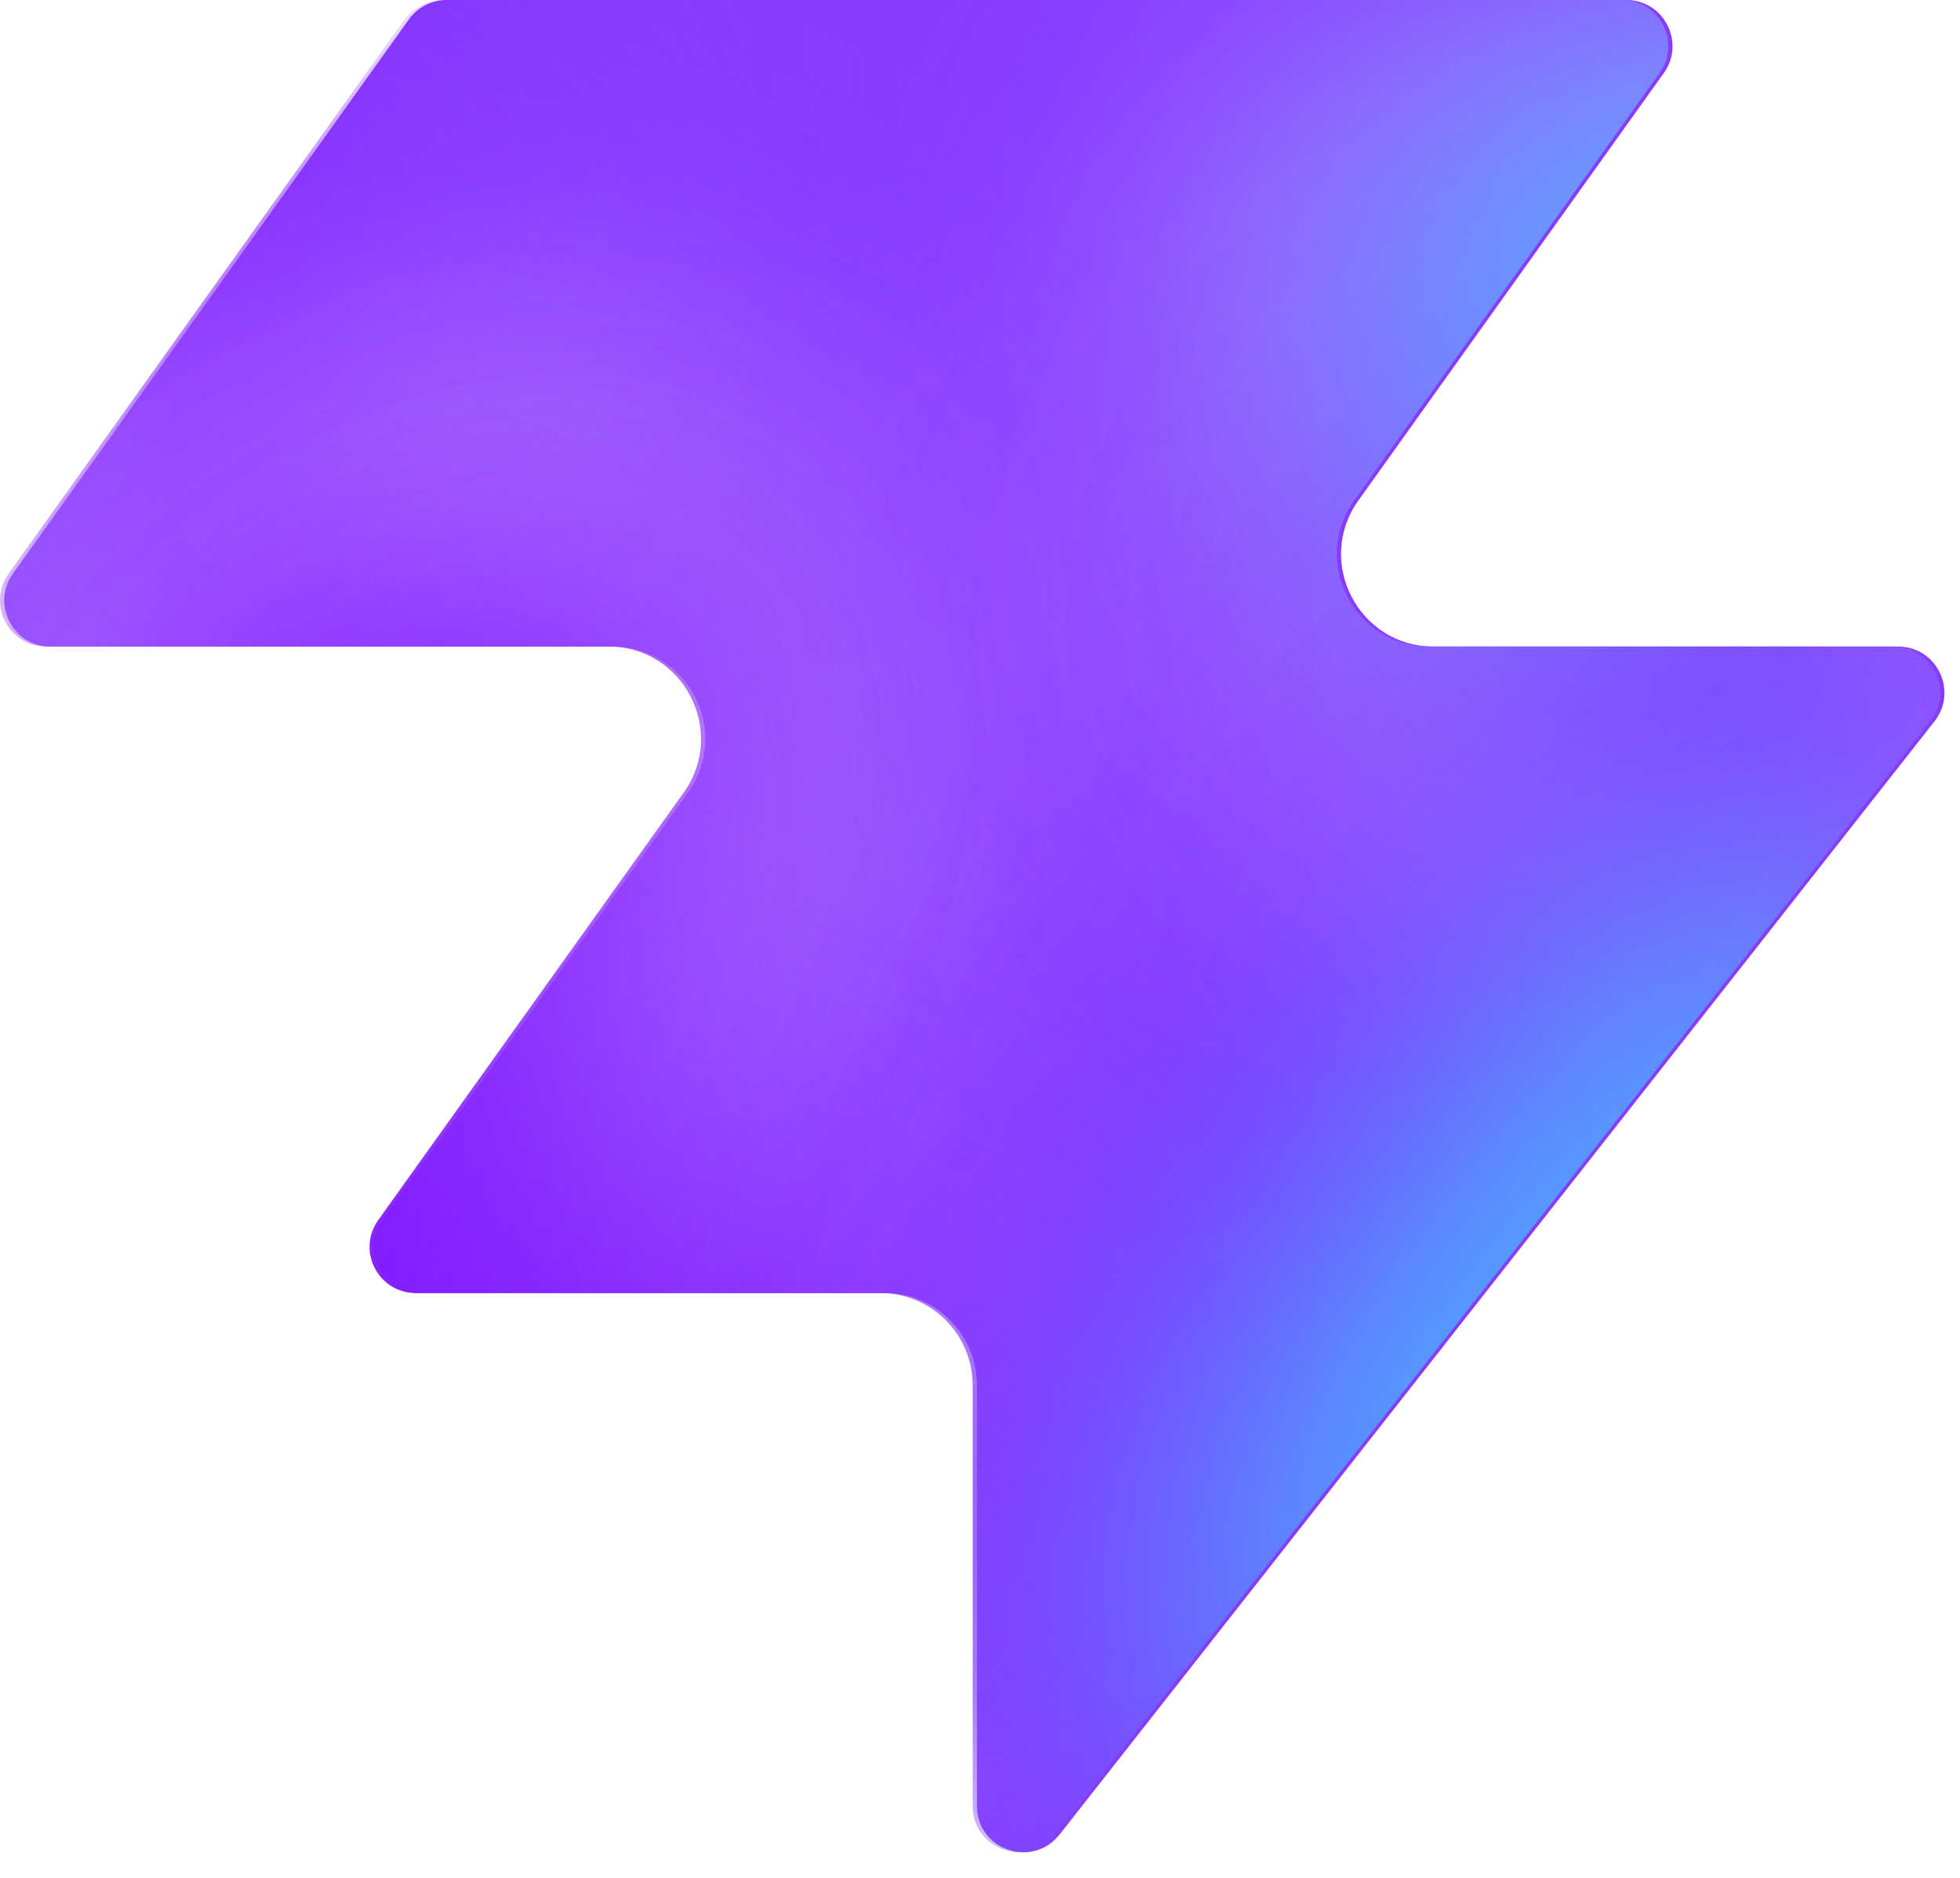
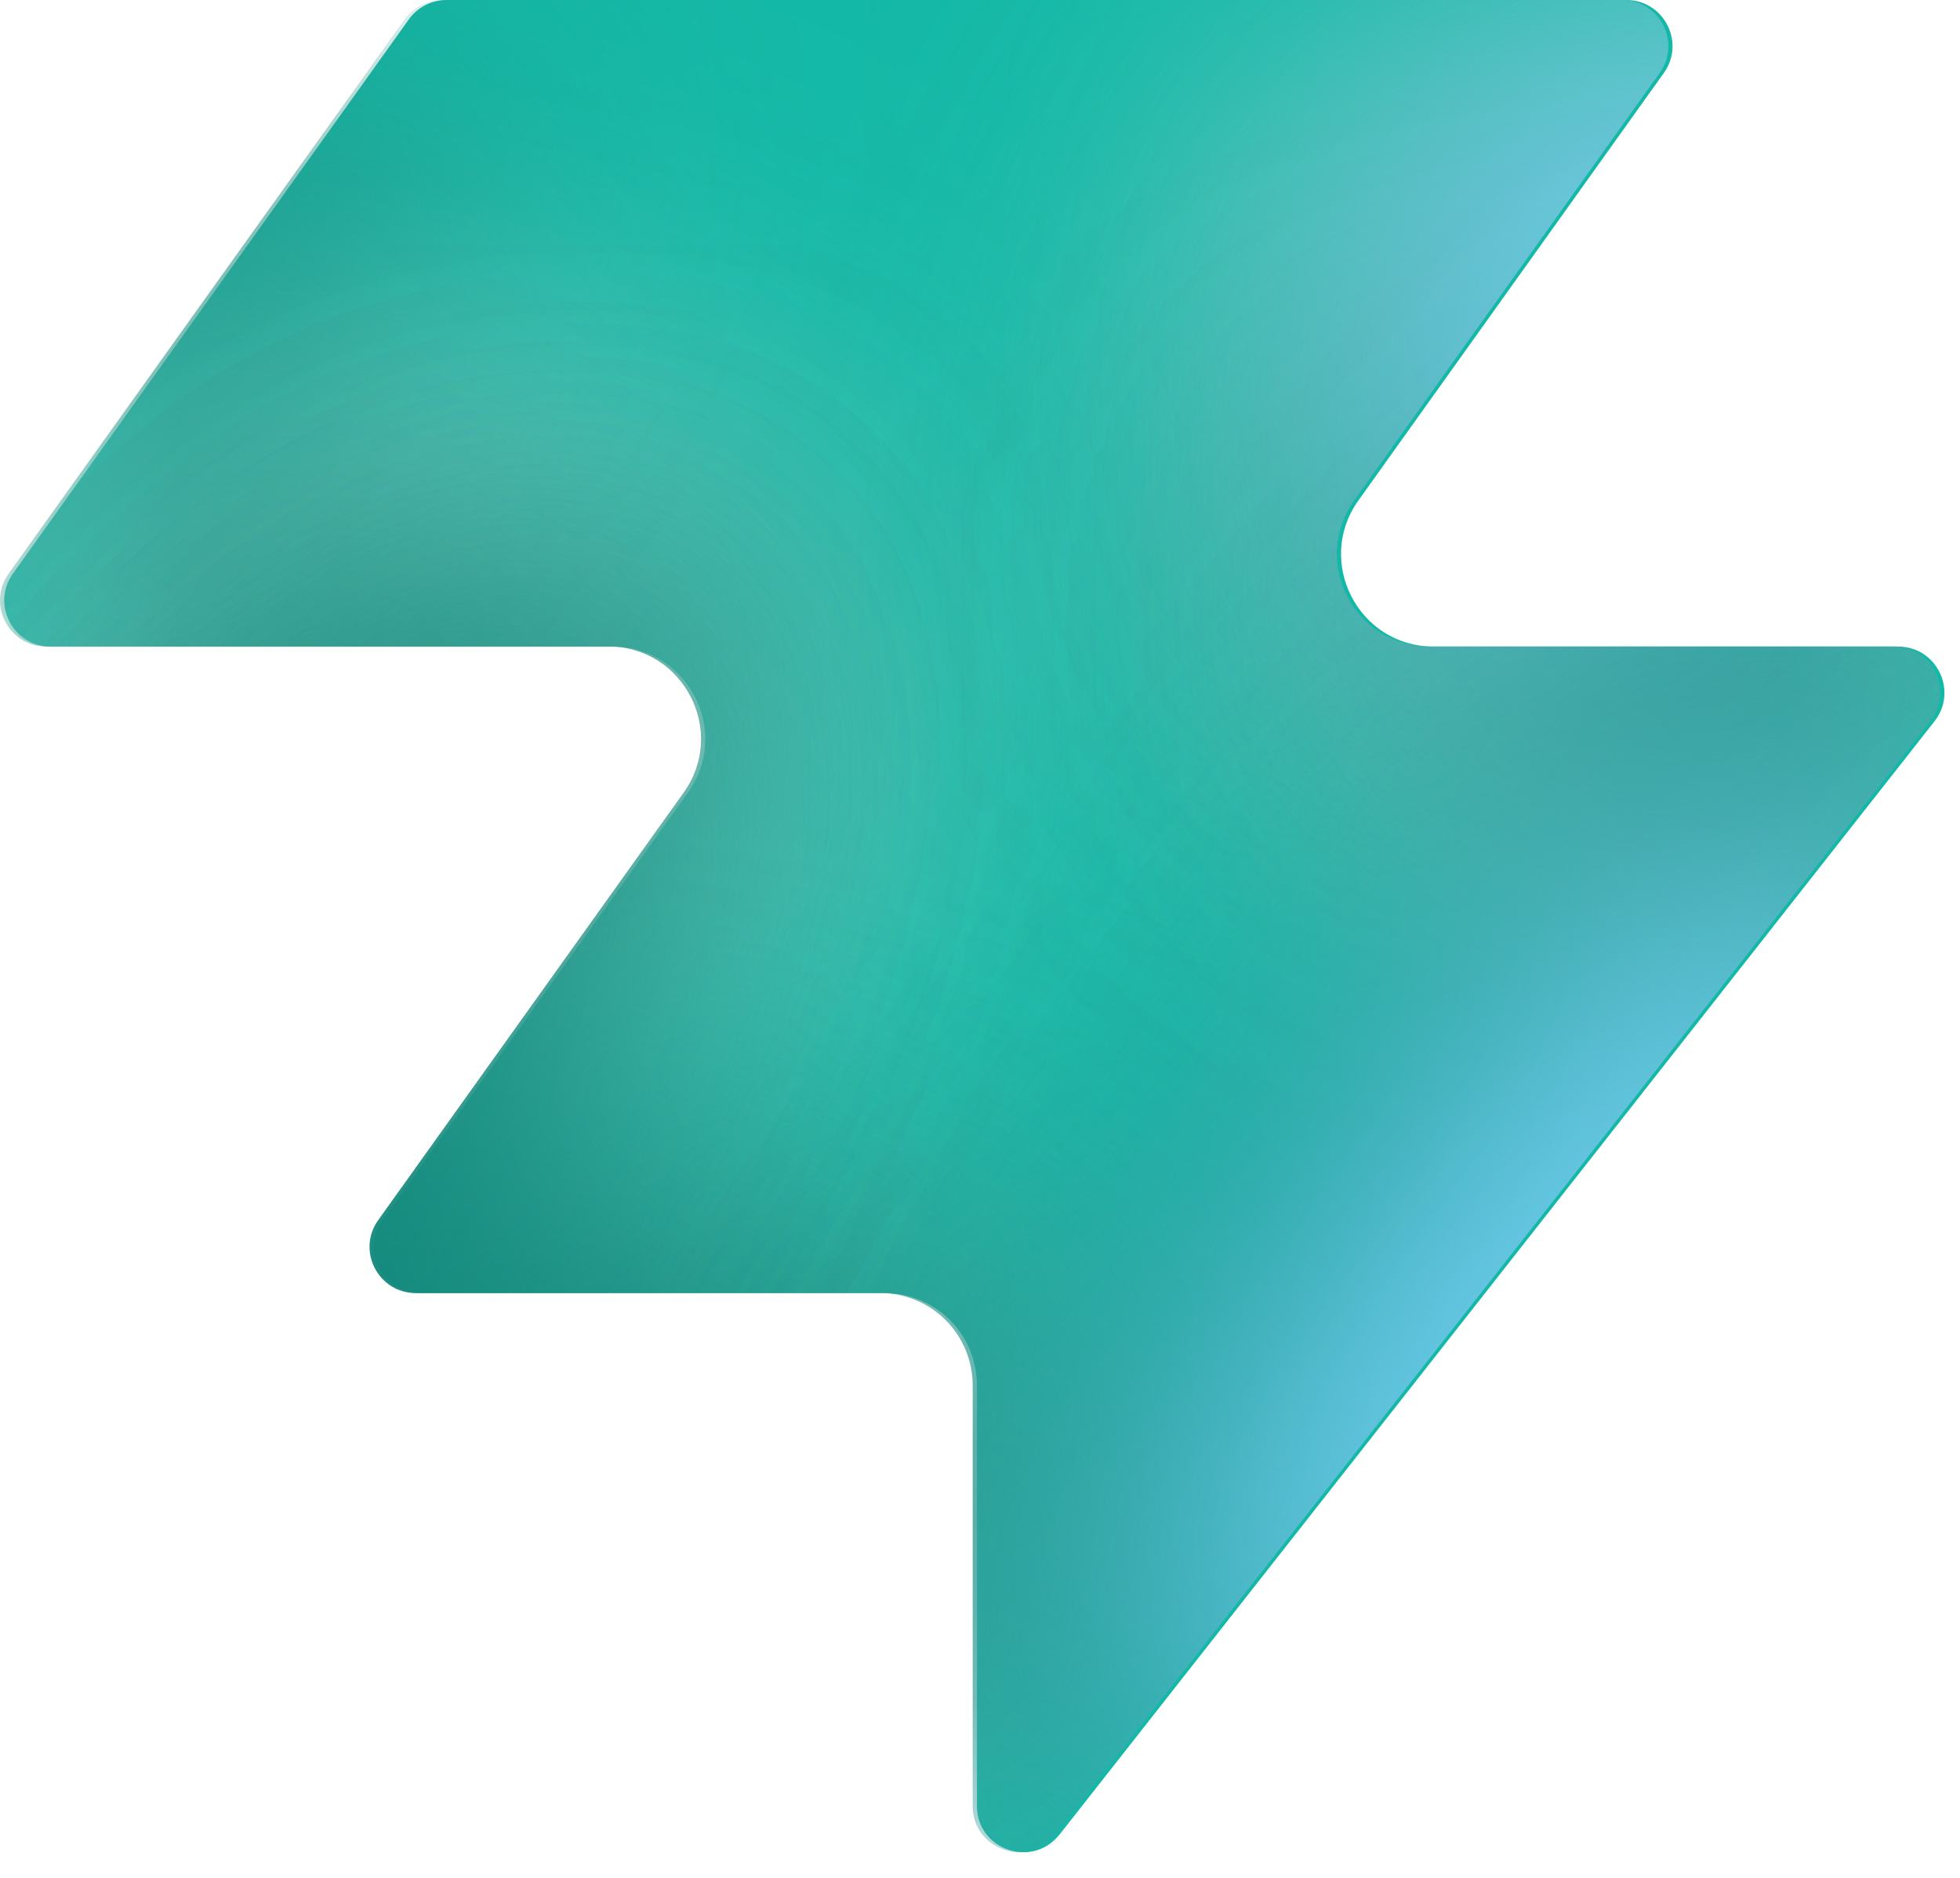
<svg xmlns="http://www.w3.org/2000/svg" width="48" height="46" fill="none" viewBox="0 0 48 46">
-   <path fill="#863bff" d="M25.946 44.938c-.664.845-2.021.375-2.021-.698V33.937a2.26 2.26 0 0 0-2.262-2.262H10.287c-.92 0-1.456-1.04-.92-1.788l7.48-10.471c1.07-1.497 0-3.578-1.842-3.578H1.237c-.92 0-1.456-1.04-.92-1.788L10.013.474c.214-.297.556-.474.92-.474h28.894c.92 0 1.456 1.04.92 1.788l-7.48 10.471c-1.07 1.498 0 3.579 1.842 3.579h11.377c.943 0 1.473 1.088.89 1.83L25.947 44.94z" style="fill:#863bff;fill:color(display-p3 .525 .23 1);fill-opacity:1" />
+   <path fill="#14b8a6" d="M25.946 44.938c-.664.845-2.021.375-2.021-.698V33.937a2.26 2.26 0 0 0-2.262-2.262H10.287c-.92 0-1.456-1.04-.92-1.788l7.48-10.471c1.07-1.497 0-3.578-1.842-3.578H1.237c-.92 0-1.456-1.04-.92-1.788L10.013.474c.214-.297.556-.474.92-.474h28.894c.92 0 1.456 1.04.92 1.788l-7.48 10.471c-1.07 1.498 0 3.579 1.842 3.579h11.377c.943 0 1.473 1.088.89 1.83L25.947 44.94z" style="fill:#14b8a6;fill-opacity:1" />
  <mask id="a" width="48" height="46" x="0" y="0" maskUnits="userSpaceOnUse" style="mask-type:alpha">
    <path fill="#000" d="M25.842 44.938c-.664.844-2.021.375-2.021-.698V33.937a2.26 2.26 0 0 0-2.262-2.262H10.183c-.92 0-1.456-1.04-.92-1.788l7.48-10.471c1.07-1.498 0-3.579-1.842-3.579H1.133c-.92 0-1.456-1.04-.92-1.787L9.91.473c.214-.297.556-.474.92-.474h28.894c.92 0 1.456 1.04.92 1.788l-7.48 10.471c-1.07 1.498 0 3.578 1.842 3.578h11.377c.943 0 1.473 1.088.89 1.832L25.843 44.94z" style="fill:#000;fill-opacity:1" />
  </mask>
  <g mask="url(#a)">
    <g filter="url(#b)">
-       <ellipse cx="5.508" cy="14.704" fill="#ede6ff" rx="5.508" ry="14.704" style="fill:#ede6ff;fill:color(display-p3 .927 .903 1);fill-opacity:1" transform="matrix(.00324 1 1 -.00324 -4.47 31.516)" />
+       <ellipse cx="5.508" cy="14.704" fill="#d7faf3" rx="5.508" ry="14.704" style="fill:#d7faf3;fill-opacity:1" transform="matrix(.00324 1 1 -.00324 -4.47 31.516)" />
    </g>
    <g filter="url(#c)">
-       <ellipse cx="10.399" cy="29.851" fill="#ede6ff" rx="10.399" ry="29.851" style="fill:#ede6ff;fill:color(display-p3 .927 .903 1);fill-opacity:1" transform="matrix(.00324 1 1 -.00324 -39.328 7.883)" />
+       <ellipse cx="10.399" cy="29.851" fill="#d7faf3" rx="10.399" ry="29.851" style="fill:#d7faf3;fill-opacity:1" transform="matrix(.00324 1 1 -.00324 -39.328 7.883)" />
    </g>
    <g filter="url(#d)">
-       <ellipse cx="5.508" cy="30.487" fill="#7e14ff" rx="5.508" ry="30.487" style="fill:#7e14ff;fill:color(display-p3 .492 .077 1);fill-opacity:1" transform="rotate(89.814 -25.913 -14.639)scale(1 -1)" />
+       <ellipse cx="5.508" cy="30.487" fill="#0d8578" rx="5.508" ry="30.487" style="fill:#0d8578;fill-opacity:1" transform="rotate(89.814 -25.913 -14.639)scale(1 -1)" />
    </g>
    <g filter="url(#e)">
-       <ellipse cx="5.508" cy="30.599" fill="#7e14ff" rx="5.508" ry="30.599" style="fill:#7e14ff;fill:color(display-p3 .492 .077 1);fill-opacity:1" transform="rotate(89.814 -32.644 -3.334)scale(1 -1)" />
+       <ellipse cx="5.508" cy="30.599" fill="#0d8578" rx="5.508" ry="30.599" style="fill:#0d8578;fill-opacity:1" transform="rotate(89.814 -32.644 -3.334)scale(1 -1)" />
    </g>
    <g filter="url(#f)">
-       <ellipse cx="5.508" cy="30.599" fill="#7e14ff" rx="5.508" ry="30.599" style="fill:#7e14ff;fill:color(display-p3 .492 .077 1);fill-opacity:1" transform="matrix(.00324 1 1 -.00324 -34.34 30.47)" />
+       <ellipse cx="5.508" cy="30.599" fill="#0d8578" rx="5.508" ry="30.599" style="fill:#0d8578;fill-opacity:1" transform="matrix(.00324 1 1 -.00324 -34.34 30.47)" />
    </g>
    <g filter="url(#g)">
-       <ellipse cx="14.072" cy="22.078" fill="#ede6ff" rx="14.072" ry="22.078" style="fill:#ede6ff;fill:color(display-p3 .927 .903 1);fill-opacity:1" transform="rotate(93.35 24.506 48.493)scale(-1 1)" />
+       <ellipse cx="14.072" cy="22.078" fill="#d7faf3" rx="14.072" ry="22.078" style="fill:#d7faf3;fill-opacity:1" transform="rotate(93.35 24.506 48.493)scale(-1 1)" />
    </g>
    <g filter="url(#h)">
-       <ellipse cx="3.47" cy="21.501" fill="#7e14ff" rx="3.47" ry="21.501" style="fill:#7e14ff;fill:color(display-p3 .492 .077 1);fill-opacity:1" transform="rotate(89.009 28.708 47.59)scale(-1 1)" />
+       <ellipse cx="3.47" cy="21.501" fill="#0d8578" rx="3.47" ry="21.501" style="fill:#0d8578;fill-opacity:1" transform="rotate(89.009 28.708 47.59)scale(-1 1)" />
    </g>
    <g filter="url(#i)">
-       <ellipse cx="3.47" cy="21.501" fill="#7e14ff" rx="3.47" ry="21.501" style="fill:#7e14ff;fill:color(display-p3 .492 .077 1);fill-opacity:1" transform="rotate(89.009 28.708 47.59)scale(-1 1)" />
+       <ellipse cx="3.47" cy="21.501" fill="#0d8578" rx="3.47" ry="21.501" style="fill:#0d8578;fill-opacity:1" transform="rotate(89.009 28.708 47.59)scale(-1 1)" />
    </g>
    <g filter="url(#j)">
-       <ellipse cx=".387" cy="8.972" fill="#7e14ff" rx="4.407" ry="29.108" style="fill:#7e14ff;fill:color(display-p3 .492 .077 1);fill-opacity:1" transform="rotate(39.51 .387 8.972)" />
+       <ellipse cx=".387" cy="8.972" fill="#0d8578" rx="4.407" ry="29.108" style="fill:#0d8578;fill-opacity:1" transform="rotate(39.51 .387 8.972)" />
    </g>
    <g filter="url(#k)">
-       <ellipse cx="47.523" cy="-6.092" fill="#7e14ff" rx="4.407" ry="29.108" style="fill:#7e14ff;fill:color(display-p3 .492 .077 1);fill-opacity:1" transform="rotate(37.892 47.523 -6.092)" />
+       <ellipse cx="47.523" cy="-6.092" fill="#0d8578" rx="4.407" ry="29.108" style="fill:#0d8578;fill-opacity:1" transform="rotate(37.892 47.523 -6.092)" />
    </g>
    <g filter="url(#l)">
-       <ellipse cx="41.412" cy="6.333" fill="#47bfff" rx="5.971" ry="9.665" style="fill:#47bfff;fill:color(display-p3 .28 .748 1);fill-opacity:1" transform="rotate(37.892 41.412 6.333)" />
+       <ellipse cx="41.412" cy="6.333" fill="#7dd3fc" rx="5.971" ry="9.665" style="fill:#7dd3fc;fill-opacity:1" transform="rotate(37.892 41.412 6.333)" />
    </g>
    <g filter="url(#m)">
-       <ellipse cx="-1.879" cy="38.332" fill="#7e14ff" rx="4.407" ry="29.108" style="fill:#7e14ff;fill:color(display-p3 .492 .077 1);fill-opacity:1" transform="rotate(37.892 -1.88 38.332)" />
+       <ellipse cx="-1.879" cy="38.332" fill="#0d8578" rx="4.407" ry="29.108" style="fill:#0d8578;fill-opacity:1" transform="rotate(37.892 -1.88 38.332)" />
    </g>
    <g filter="url(#n)">
-       <ellipse cx="-1.879" cy="38.332" fill="#7e14ff" rx="4.407" ry="29.108" style="fill:#7e14ff;fill:color(display-p3 .492 .077 1);fill-opacity:1" transform="rotate(37.892 -1.88 38.332)" />
+       <ellipse cx="-1.879" cy="38.332" fill="#0d8578" rx="4.407" ry="29.108" style="fill:#0d8578;fill-opacity:1" transform="rotate(37.892 -1.88 38.332)" />
    </g>
    <g filter="url(#o)">
-       <ellipse cx="35.651" cy="29.907" fill="#7e14ff" rx="4.407" ry="29.108" style="fill:#7e14ff;fill:color(display-p3 .492 .077 1);fill-opacity:1" transform="rotate(37.892 35.651 29.907)" />
+       <ellipse cx="35.651" cy="29.907" fill="#0d8578" rx="4.407" ry="29.108" style="fill:#0d8578;fill-opacity:1" transform="rotate(37.892 35.651 29.907)" />
    </g>
    <g filter="url(#p)">
-       <ellipse cx="38.418" cy="32.4" fill="#47bfff" rx="5.971" ry="15.297" style="fill:#47bfff;fill:color(display-p3 .28 .748 1);fill-opacity:1" transform="rotate(37.892 38.418 32.4)" />
+       <ellipse cx="38.418" cy="32.4" fill="#7dd3fc" rx="5.971" ry="15.297" style="fill:#7dd3fc;fill-opacity:1" transform="rotate(37.892 38.418 32.4)" />
    </g>
  </g>
  <defs>
    <filter id="b" width="60.045" height="41.654" x="-19.77" y="16.149" color-interpolation-filters="sRGB" filterUnits="userSpaceOnUse">
      <feFlood flood-opacity="0" result="BackgroundImageFix" />
      <feBlend in="SourceGraphic" in2="BackgroundImageFix" result="shape" />
      <feGaussianBlur result="effect1_foregroundBlur_2002_17158" stdDeviation="7.659" />
    </filter>
    <filter id="c" width="90.34" height="51.437" x="-54.613" y="-7.533" color-interpolation-filters="sRGB" filterUnits="userSpaceOnUse">
      <feFlood flood-opacity="0" result="BackgroundImageFix" />
      <feBlend in="SourceGraphic" in2="BackgroundImageFix" result="shape" />
      <feGaussianBlur result="effect1_foregroundBlur_2002_17158" stdDeviation="7.659" />
    </filter>
    <filter id="d" width="79.355" height="29.4" x="-49.64" y="2.03" color-interpolation-filters="sRGB" filterUnits="userSpaceOnUse">
      <feFlood flood-opacity="0" result="BackgroundImageFix" />
      <feBlend in="SourceGraphic" in2="BackgroundImageFix" result="shape" />
      <feGaussianBlur result="effect1_foregroundBlur_2002_17158" stdDeviation="4.596" />
    </filter>
    <filter id="e" width="79.579" height="29.4" x="-45.045" y="20.029" color-interpolation-filters="sRGB" filterUnits="userSpaceOnUse">
      <feFlood flood-opacity="0" result="BackgroundImageFix" />
      <feBlend in="SourceGraphic" in2="BackgroundImageFix" result="shape" />
      <feGaussianBlur result="effect1_foregroundBlur_2002_17158" stdDeviation="4.596" />
    </filter>
    <filter id="f" width="79.579" height="29.4" x="-43.513" y="21.178" color-interpolation-filters="sRGB" filterUnits="userSpaceOnUse">
      <feFlood flood-opacity="0" result="BackgroundImageFix" />
      <feBlend in="SourceGraphic" in2="BackgroundImageFix" result="shape" />
      <feGaussianBlur result="effect1_foregroundBlur_2002_17158" stdDeviation="4.596" />
    </filter>
    <filter id="g" width="74.749" height="58.852" x="15.756" y="-17.901" color-interpolation-filters="sRGB" filterUnits="userSpaceOnUse">
      <feFlood flood-opacity="0" result="BackgroundImageFix" />
      <feBlend in="SourceGraphic" in2="BackgroundImageFix" result="shape" />
      <feGaussianBlur result="effect1_foregroundBlur_2002_17158" stdDeviation="7.659" />
    </filter>
    <filter id="h" width="61.377" height="25.362" x="23.548" y="2.284" color-interpolation-filters="sRGB" filterUnits="userSpaceOnUse">
      <feFlood flood-opacity="0" result="BackgroundImageFix" />
      <feBlend in="SourceGraphic" in2="BackgroundImageFix" result="shape" />
      <feGaussianBlur result="effect1_foregroundBlur_2002_17158" stdDeviation="4.596" />
    </filter>
    <filter id="i" width="61.377" height="25.362" x="23.548" y="2.284" color-interpolation-filters="sRGB" filterUnits="userSpaceOnUse">
      <feFlood flood-opacity="0" result="BackgroundImageFix" />
      <feBlend in="SourceGraphic" in2="BackgroundImageFix" result="shape" />
      <feGaussianBlur result="effect1_foregroundBlur_2002_17158" stdDeviation="4.596" />
    </filter>
    <filter id="j" width="56.045" height="63.649" x="-27.636" y="-22.853" color-interpolation-filters="sRGB" filterUnits="userSpaceOnUse">
      <feFlood flood-opacity="0" result="BackgroundImageFix" />
      <feBlend in="SourceGraphic" in2="BackgroundImageFix" result="shape" />
      <feGaussianBlur result="effect1_foregroundBlur_2002_17158" stdDeviation="4.596" />
    </filter>
    <filter id="k" width="54.814" height="64.646" x="20.116" y="-38.415" color-interpolation-filters="sRGB" filterUnits="userSpaceOnUse">
      <feFlood flood-opacity="0" result="BackgroundImageFix" />
      <feBlend in="SourceGraphic" in2="BackgroundImageFix" result="shape" />
      <feGaussianBlur result="effect1_foregroundBlur_2002_17158" stdDeviation="4.596" />
    </filter>
    <filter id="l" width="33.541" height="35.313" x="24.641" y="-11.323" color-interpolation-filters="sRGB" filterUnits="userSpaceOnUse">
      <feFlood flood-opacity="0" result="BackgroundImageFix" />
      <feBlend in="SourceGraphic" in2="BackgroundImageFix" result="shape" />
      <feGaussianBlur result="effect1_foregroundBlur_2002_17158" stdDeviation="4.596" />
    </filter>
    <filter id="m" width="54.814" height="64.646" x="-29.286" y="6.009" color-interpolation-filters="sRGB" filterUnits="userSpaceOnUse">
      <feFlood flood-opacity="0" result="BackgroundImageFix" />
      <feBlend in="SourceGraphic" in2="BackgroundImageFix" result="shape" />
      <feGaussianBlur result="effect1_foregroundBlur_2002_17158" stdDeviation="4.596" />
    </filter>
    <filter id="n" width="54.814" height="64.646" x="-29.286" y="6.009" color-interpolation-filters="sRGB" filterUnits="userSpaceOnUse">
      <feFlood flood-opacity="0" result="BackgroundImageFix" />
      <feBlend in="SourceGraphic" in2="BackgroundImageFix" result="shape" />
      <feGaussianBlur result="effect1_foregroundBlur_2002_17158" stdDeviation="4.596" />
    </filter>
    <filter id="o" width="54.814" height="64.646" x="8.244" y="-2.416" color-interpolation-filters="sRGB" filterUnits="userSpaceOnUse">
      <feFlood flood-opacity="0" result="BackgroundImageFix" />
      <feBlend in="SourceGraphic" in2="BackgroundImageFix" result="shape" />
      <feGaussianBlur result="effect1_foregroundBlur_2002_17158" stdDeviation="4.596" />
    </filter>
    <filter id="p" width="39.409" height="43.623" x="18.713" y="10.588" color-interpolation-filters="sRGB" filterUnits="userSpaceOnUse">
      <feFlood flood-opacity="0" result="BackgroundImageFix" />
      <feBlend in="SourceGraphic" in2="BackgroundImageFix" result="shape" />
      <feGaussianBlur result="effect1_foregroundBlur_2002_17158" stdDeviation="4.596" />
    </filter>
  </defs>
</svg>
